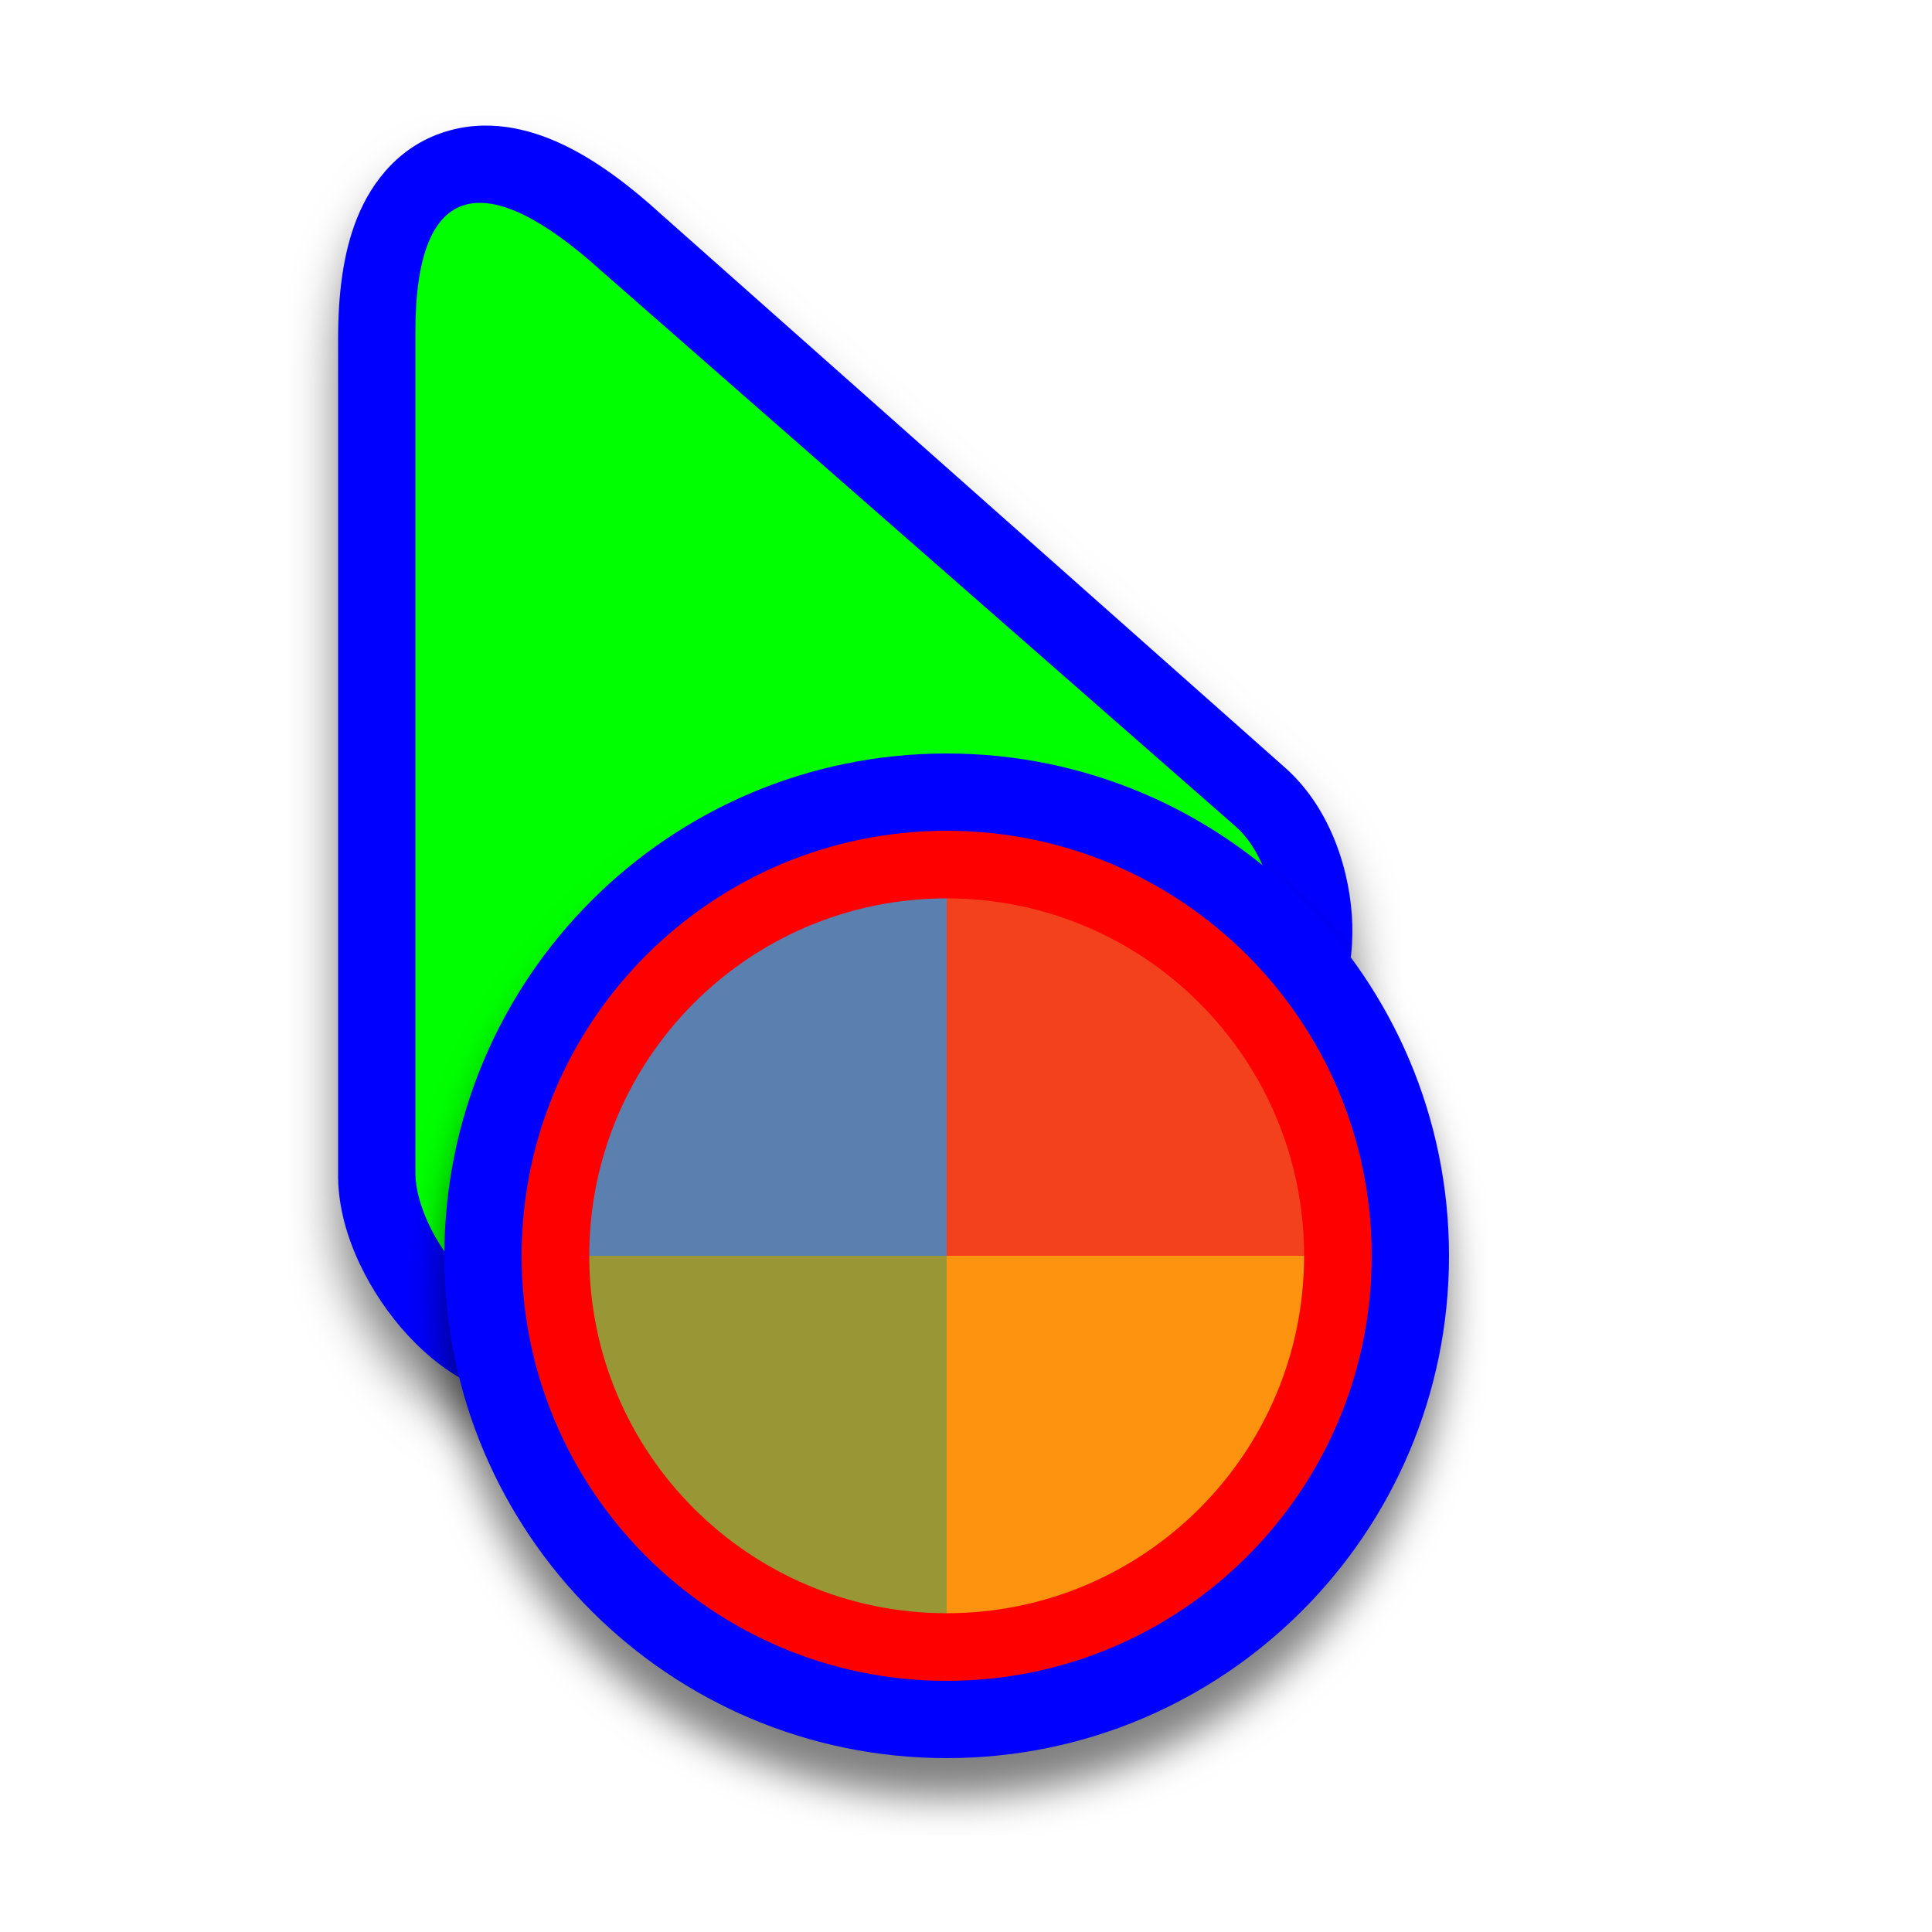
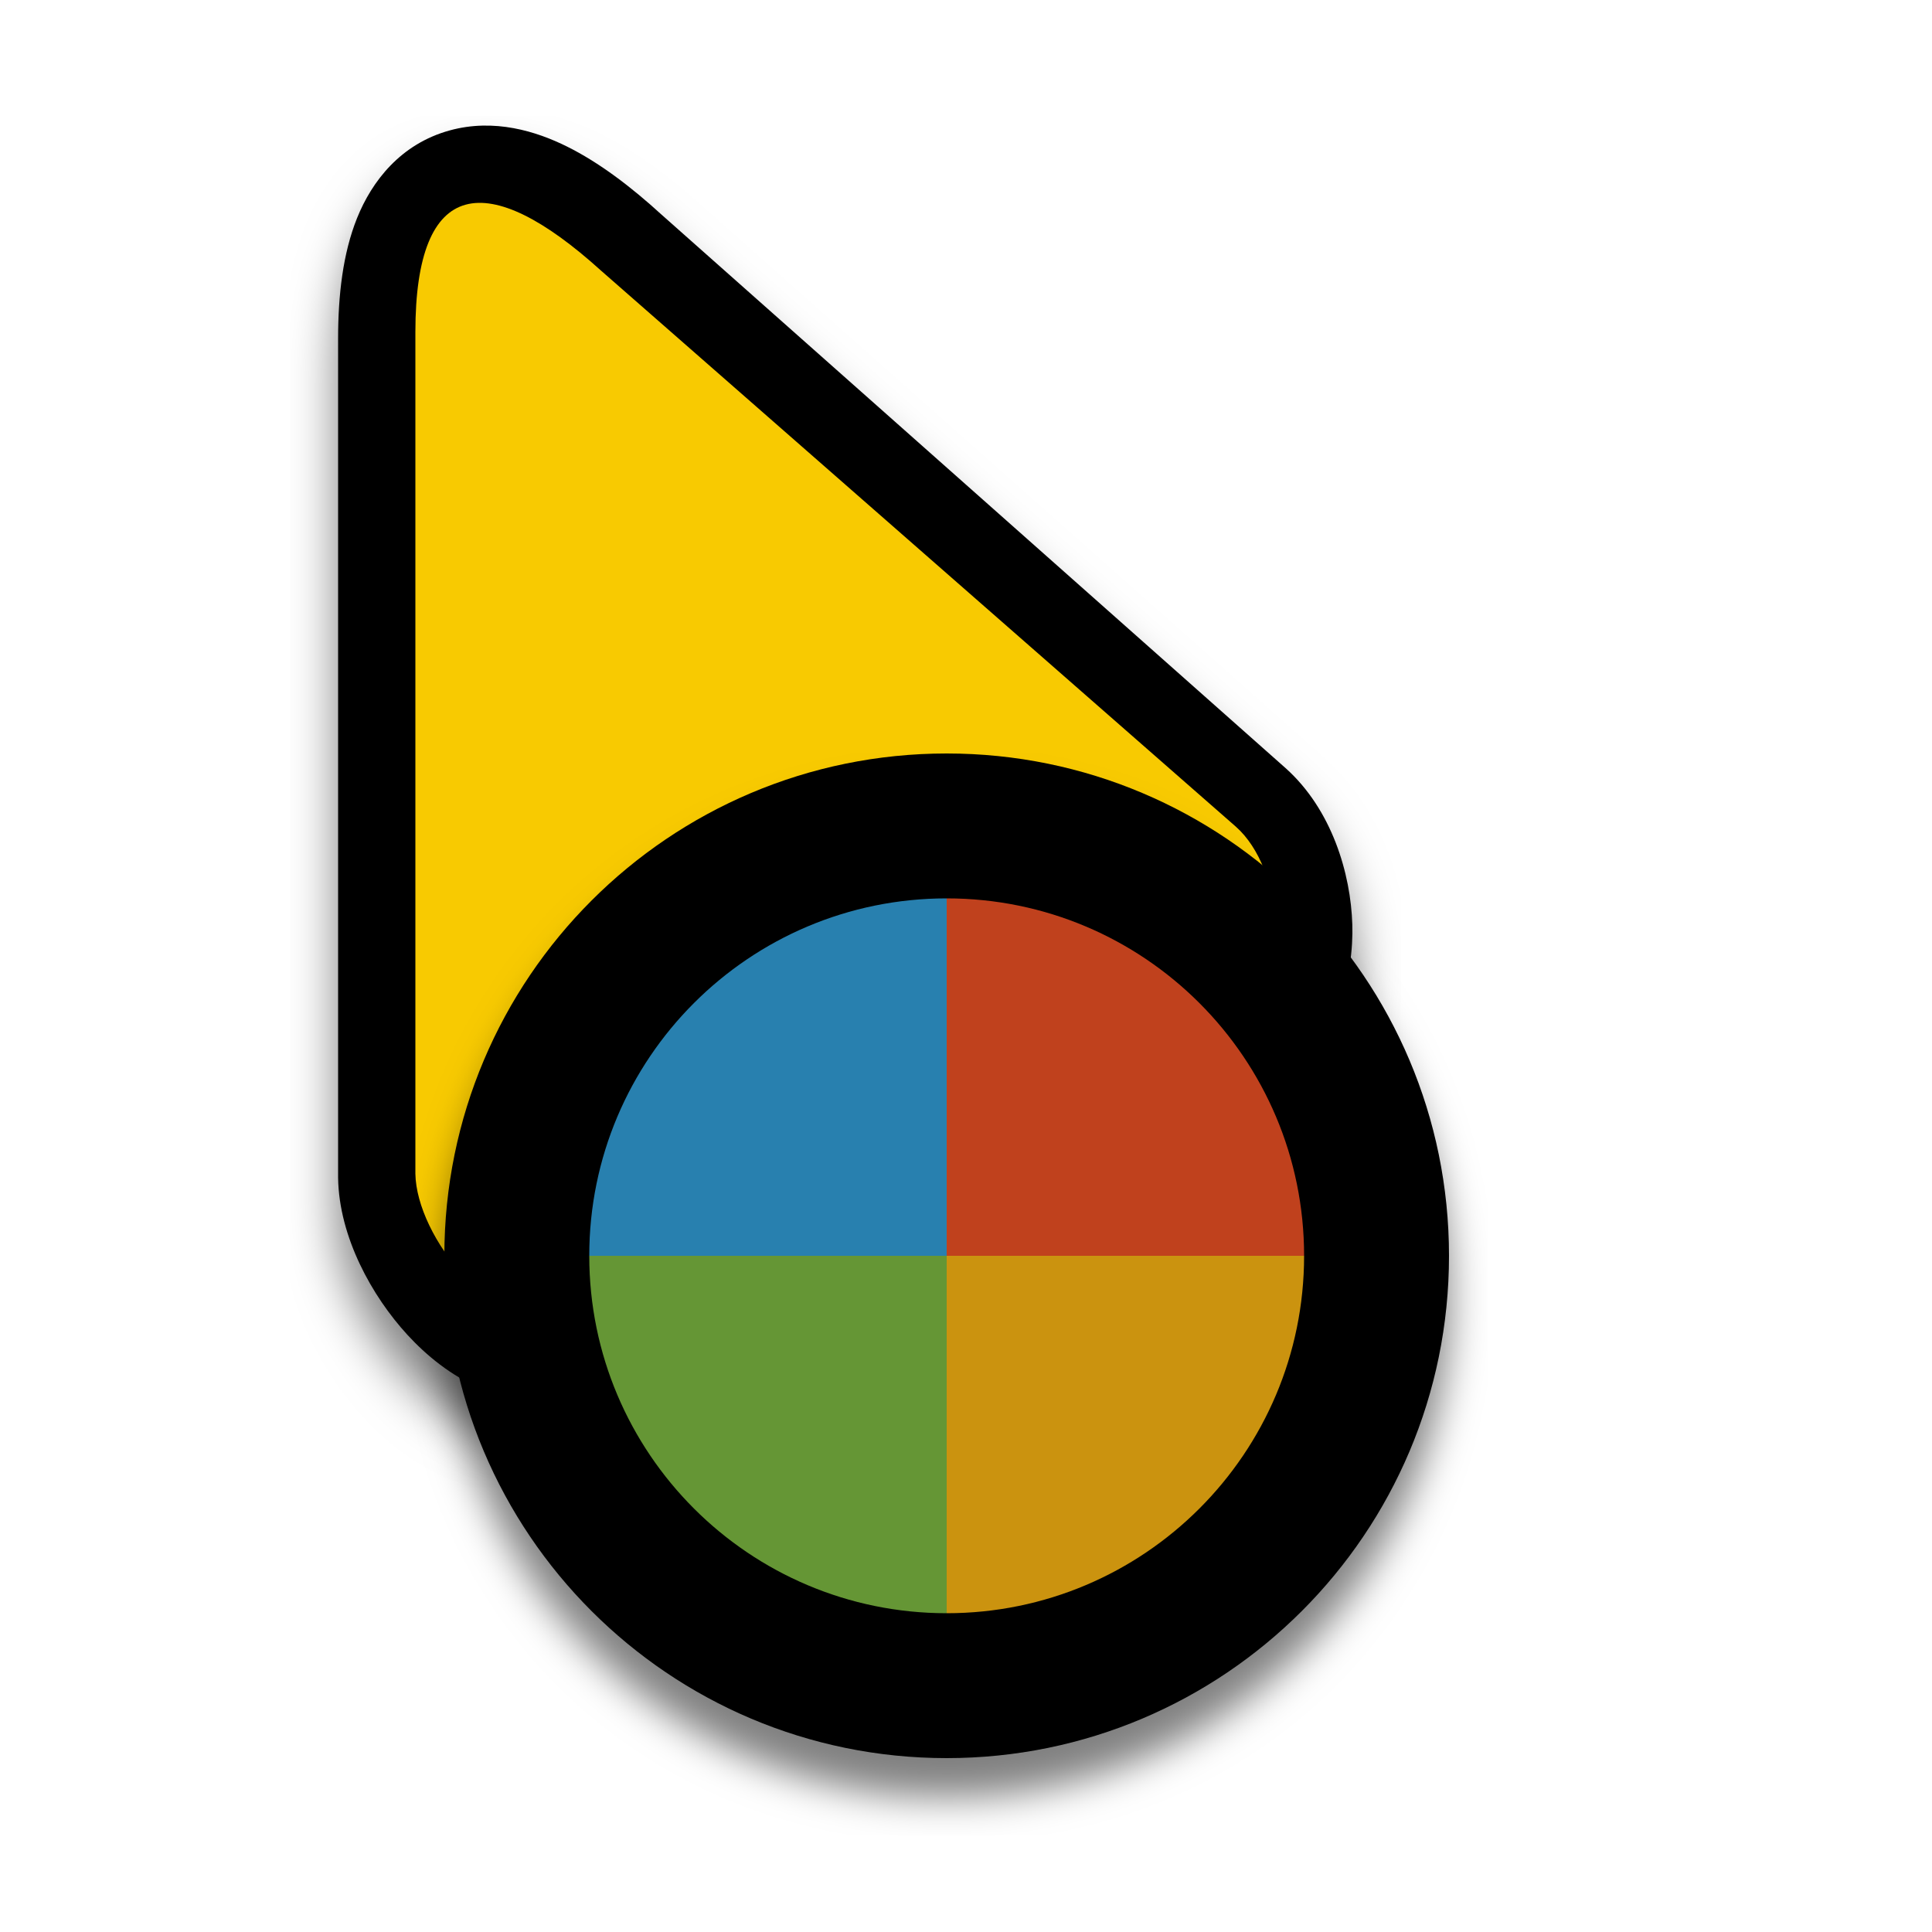
<svg xmlns="http://www.w3.org/2000/svg" width="200" height="200" viewBox="0 0 200 200" fill="none">
  <g filter="url(#filter0_d)">
-     <path d="M35.001 121.929L35 121.866V35.066C35 30.563 35.494 26.237 36.959 22.586C38.498 18.749 41.482 14.9 46.542 13.504C51.161 12.229 55.521 13.589 58.716 15.18C62.023 16.825 65.309 19.318 68.488 22.224L133.059 79.494L133.089 79.52C137.869 83.8 139.834 90.428 139.991 95.718C140.133 100.54 138.713 109.139 130.632 112.523C127.449 113.855 123.562 114.01 120.953 114.074C119.434 114.112 117.794 114.113 116.183 114.114L116.143 114.114C114.484 114.116 112.808 114.117 111.076 114.15C103.993 114.283 97.087 114.955 91.413 117.517C85.776 120.061 80.805 124.776 76.042 130.035C75.186 130.981 74.205 132.095 73.218 133.216C71.863 134.756 70.494 136.311 69.41 137.472C67.572 139.44 64.796 142.29 61.497 143.779C57.202 145.718 52.956 145.076 49.774 143.731C46.688 142.426 44.129 140.304 42.181 138.186C38.517 134.202 35.09 128.058 35.001 121.929Z" fill="#0000FF" />
+     <path d="M35.001 121.929L35 121.866V35.066C35 30.563 35.494 26.237 36.959 22.586C38.498 18.749 41.482 14.9 46.542 13.504C51.161 12.229 55.521 13.589 58.716 15.18C62.023 16.825 65.309 19.318 68.488 22.224L133.059 79.494L133.089 79.52C137.869 83.8 139.834 90.428 139.991 95.718C140.133 100.54 138.713 109.139 130.632 112.523C127.449 113.855 123.562 114.01 120.953 114.074C119.434 114.112 117.794 114.113 116.183 114.114L116.143 114.114C114.484 114.116 112.808 114.117 111.076 114.15C103.993 114.283 97.087 114.955 91.413 117.517C85.776 120.061 80.805 124.776 76.042 130.035C75.186 130.981 74.205 132.095 73.218 133.216C71.863 134.756 70.494 136.311 69.41 137.472C67.572 139.44 64.796 142.29 61.497 143.779C57.202 145.718 52.956 145.076 49.774 143.731C46.688 142.426 44.129 140.304 42.181 138.186C38.517 134.202 35.09 128.058 35.001 121.929Z" fill="#000000" />
  </g>
-   <path d="M43 34.368C43 18.308 50.481 17.399 62.207 28.005L127.935 85.576C132.894 89.96 133.798 101.636 127.935 104.06C122.071 106.484 102.841 102.476 87.819 109.173C72.797 115.869 63.467 132.844 57.391 135.553C51.314 138.262 43.097 128.045 43 121.493L43 34.368Z" fill="#00FF00">
+   <path d="M43 34.368C43 18.308 50.481 17.399 62.207 28.005L127.935 85.576C132.894 89.96 133.798 101.636 127.935 104.06C122.071 106.484 102.841 102.476 87.819 109.173C72.797 115.869 63.467 132.844 57.391 135.553C51.314 138.262 43.097 128.045 43 121.493L43 34.368Z" fill="#F8CA01">
    <animate attributeName="fill" values="#F8CA01;#F47F02;#F65054;#884FF9;#2590F9;#0FC584;#F8CA01" dur="3.03s" repeatCount="1" />
  </path>
  <g filter="url(#filter1_d)">
-     <path d="M150 130C150 158.719 126.719 182 98 182C69.281 182 46 158.719 46 130C46 101.281 69.281 78 98 78C126.719 78 150 101.281 150 130Z" fill="#0000FF" />
-     <path d="M142 130C142 154.301 122.301 174 98 174C73.7 174 54 154.301 54 130C54 105.699 73.7 86 98 86C122.301 86 142 105.699 142 130Z" fill="#FF0000" />
+     <path d="M150 130C150 158.719 126.719 182 98 182C69.281 182 46 158.719 46 130C46 101.281 69.281 78 98 78C126.719 78 150 101.281 150 130Z" fill="#000000" />
+     <path d="M142 130C142 154.301 122.301 174 98 174C73.7 174 54 154.301 54 130C54 105.699 73.7 86 98 86C122.301 86 142 105.699 142 130Z" fill="#000000" />
    <g transform="translate(98  130)">
      <g transform="scale(0.74)">
        <g transform="translate(-50 -50)">
          <g transform="rotate(0 50 50)">
            <animateTransform attributeName="transform" type="rotate" repeatCount="4" values="0 50 50;360 50 50" keyTimes="0;1" dur="0.758s" />
            <path fill-opacity="0.8" fill="#f05125" d="M50 50L50 0A50 50 0 0 1 100 50Z" />
          </g>
          <g transform="rotate(0 50 50)">
            <animateTransform attributeName="transform" type="rotate" repeatCount="3" values="0 50 50;360 50 50" keyTimes="0;1" dur="1.01s" />
            <path fill-opacity="0.8" fill="#fdb813" d="M50 50L50 0A50 50 0 0 1 100 50Z" transform="rotate(90 50 50)" />
          </g>
          <g transform="rotate(0 50 50)">
            <animateTransform attributeName="transform" type="rotate" repeatCount="2" values="0 50 50;360 50 50" keyTimes="0;1" dur="1.515s" />
            <path fill-opacity="0.8" fill="#7fbb42" d="M50 50L50 0A50 50 0 0 1 100 50Z" transform="rotate(180 50 50)" />
          </g>
          <g transform="rotate(0 50 50)">
            <animateTransform attributeName="transform" type="rotate" repeatCount="1" values="0 50 50;360 50 50" keyTimes="0;1" dur="3.03s" />
            <path fill-opacity="0.8" fill="#32a0da" d="M50 50L50 0A50 50 0 0 1 100 50Z" transform="rotate(270 50 50)" />
          </g>
        </g>
      </g>
    </g>
  </g>
  <defs>
    <filter id="filter0_d" x="30" y="12" width="115" height="142" filterUnits="userSpaceOnUse" color-interpolation-filters="sRGB">
      <feFlood flood-opacity="0" result="BackgroundImageFix" />
      <feColorMatrix in="SourceAlpha" type="matrix" values="0 0 0 0 0 0 0 0 0 0 0 0 0 0 0 0 0 0 127 0" />
      <feOffset dy="4" />
      <feGaussianBlur stdDeviation="2.5" />
      <feColorMatrix type="matrix" values="0 0 0 0 0 0 0 0 0 0 0 0 0 0 0 0 0 0 0.5 0" />
      <feBlend mode="normal" in2="BackgroundImageFix" result="effect1_dropShadow" />
      <feBlend mode="normal" in="SourceGraphic" in2="effect1_dropShadow" result="shape" />
    </filter>
    <filter id="filter1_d" x="42" y="78" width="112" height="112" filterUnits="userSpaceOnUse" color-interpolation-filters="sRGB">
      <feFlood flood-opacity="0" result="BackgroundImageFix" />
      <feColorMatrix in="SourceAlpha" type="matrix" values="0 0 0 0 0 0 0 0 0 0 0 0 0 0 0 0 0 0 127 0" />
      <feOffset dy="4" />
      <feGaussianBlur stdDeviation="2" />
      <feColorMatrix type="matrix" values="0 0 0 0 0 0 0 0 0 0 0 0 0 0 0 0 0 0 0.5 0" />
      <feBlend mode="normal" in2="BackgroundImageFix" result="effect1_dropShadow" />
      <feBlend mode="normal" in="SourceGraphic" in2="effect1_dropShadow" result="shape" />
    </filter>
  </defs>
</svg>
